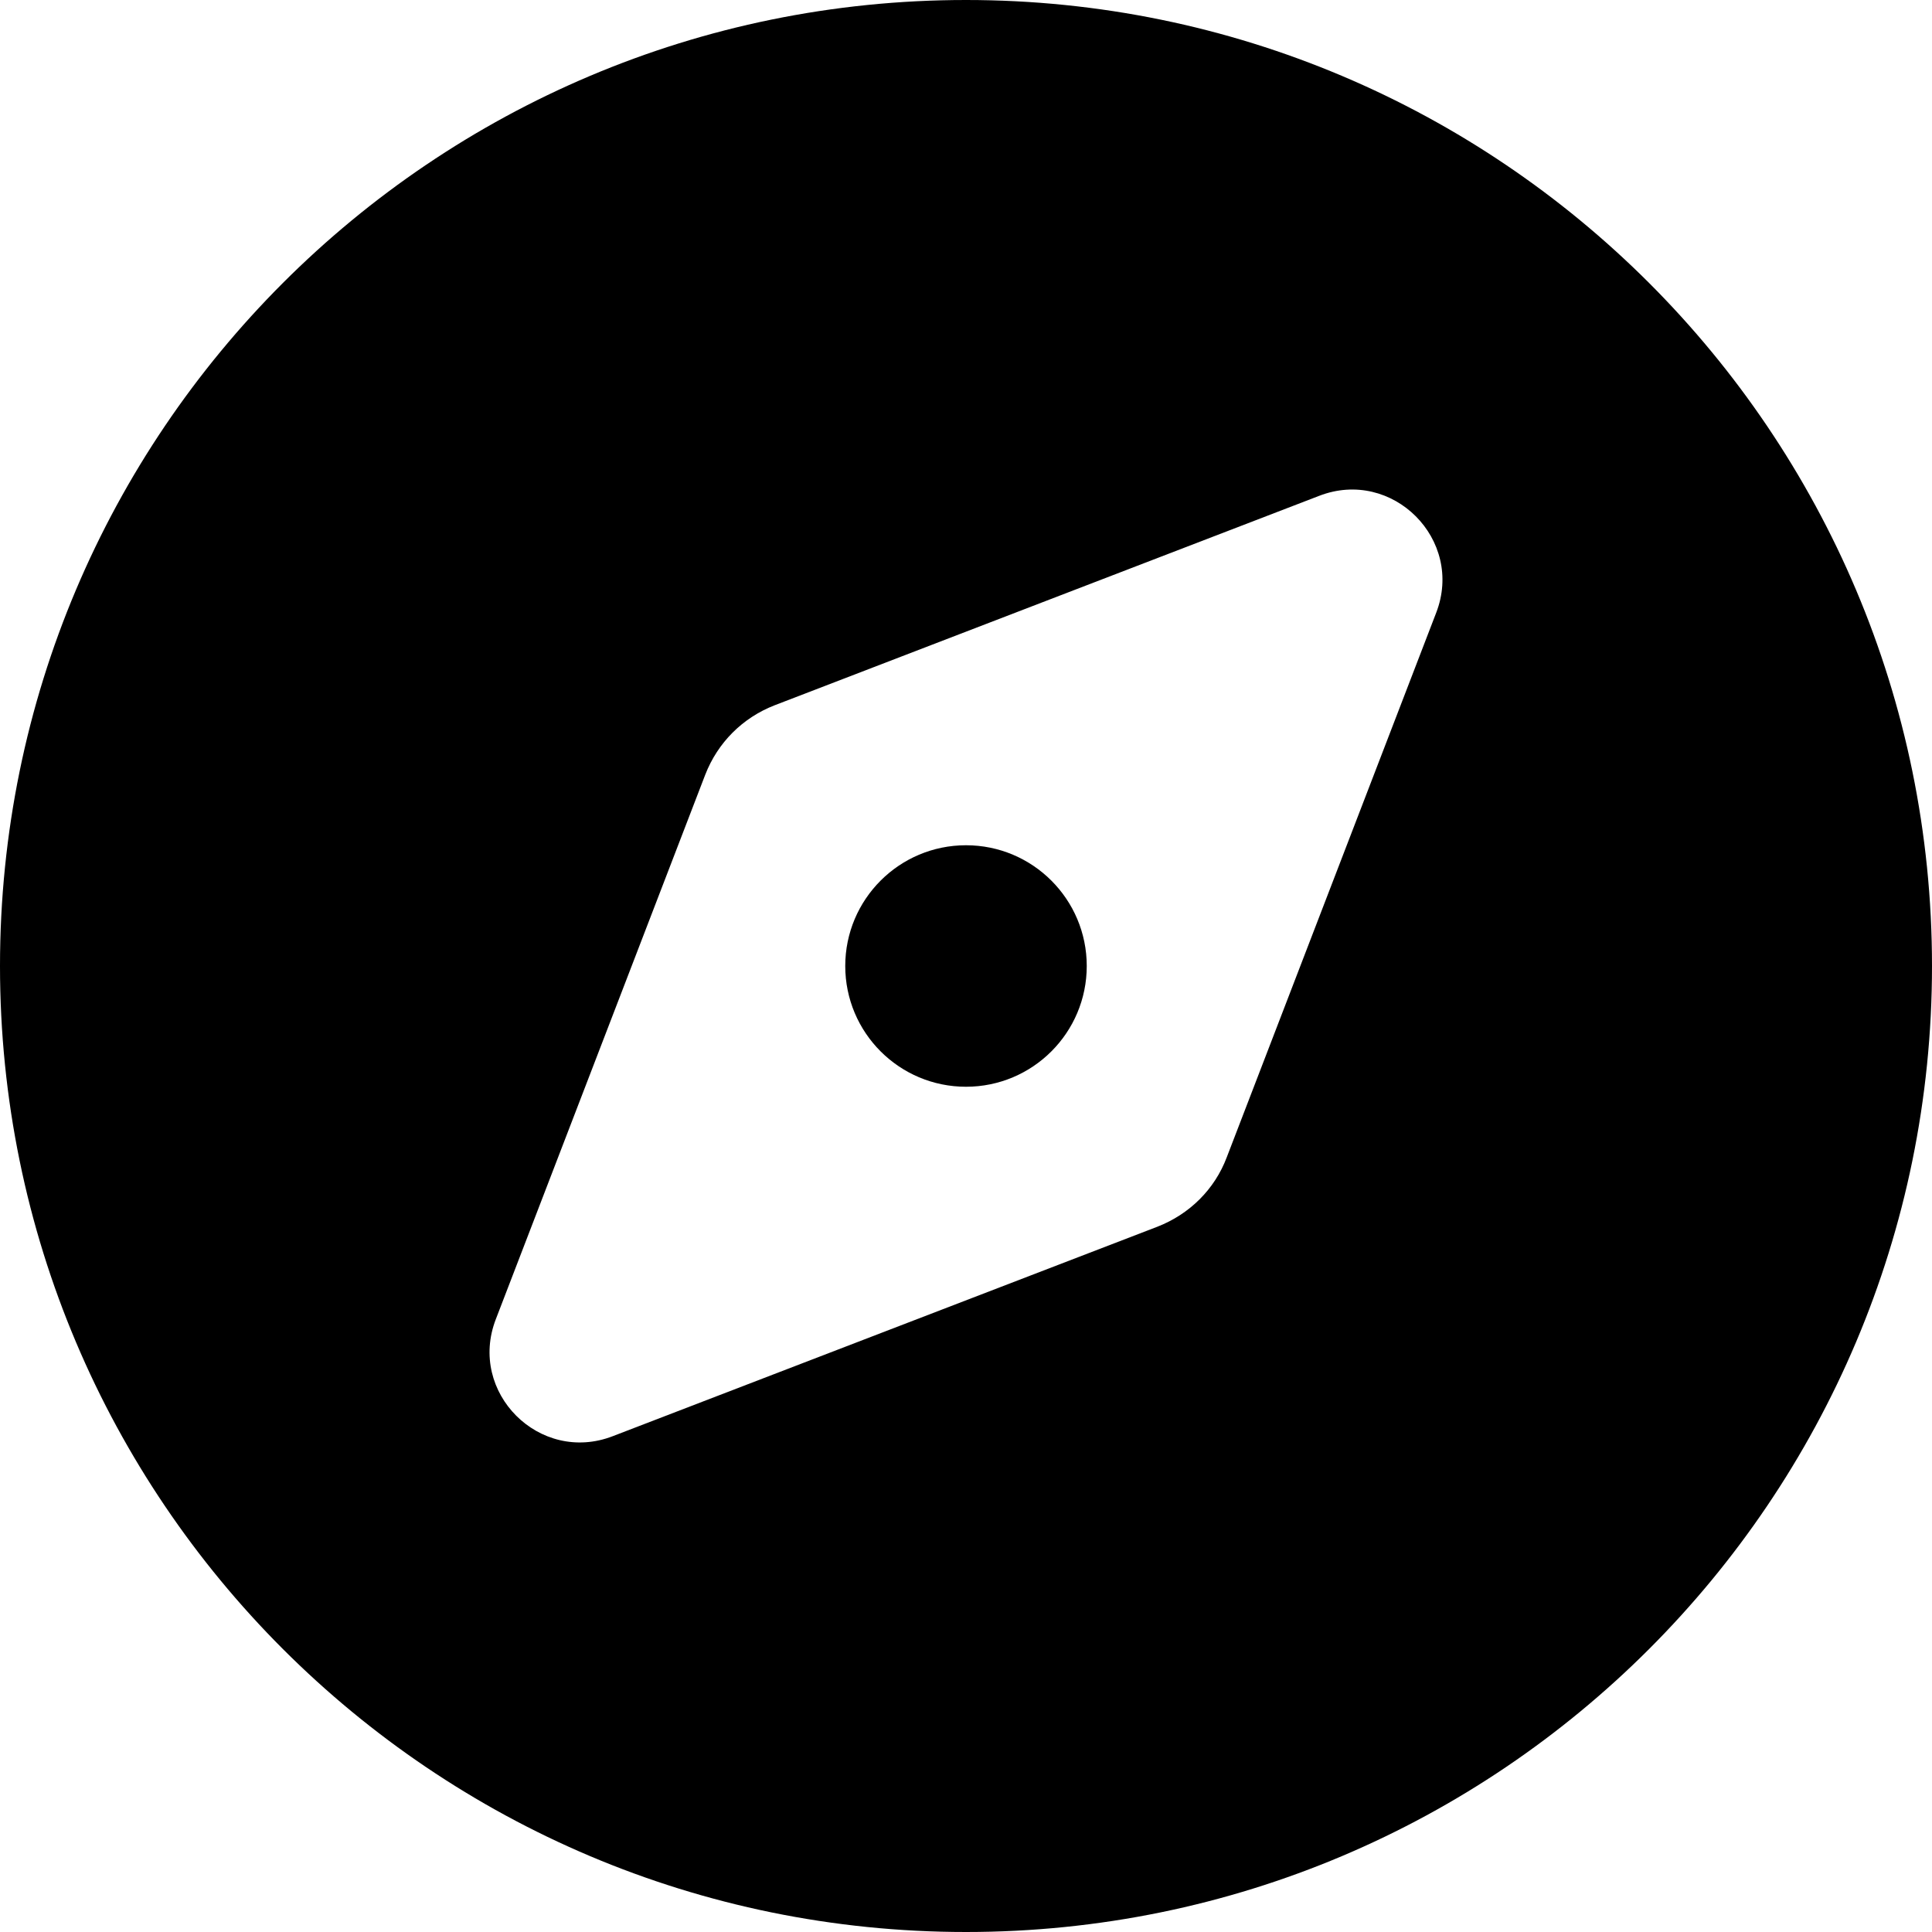
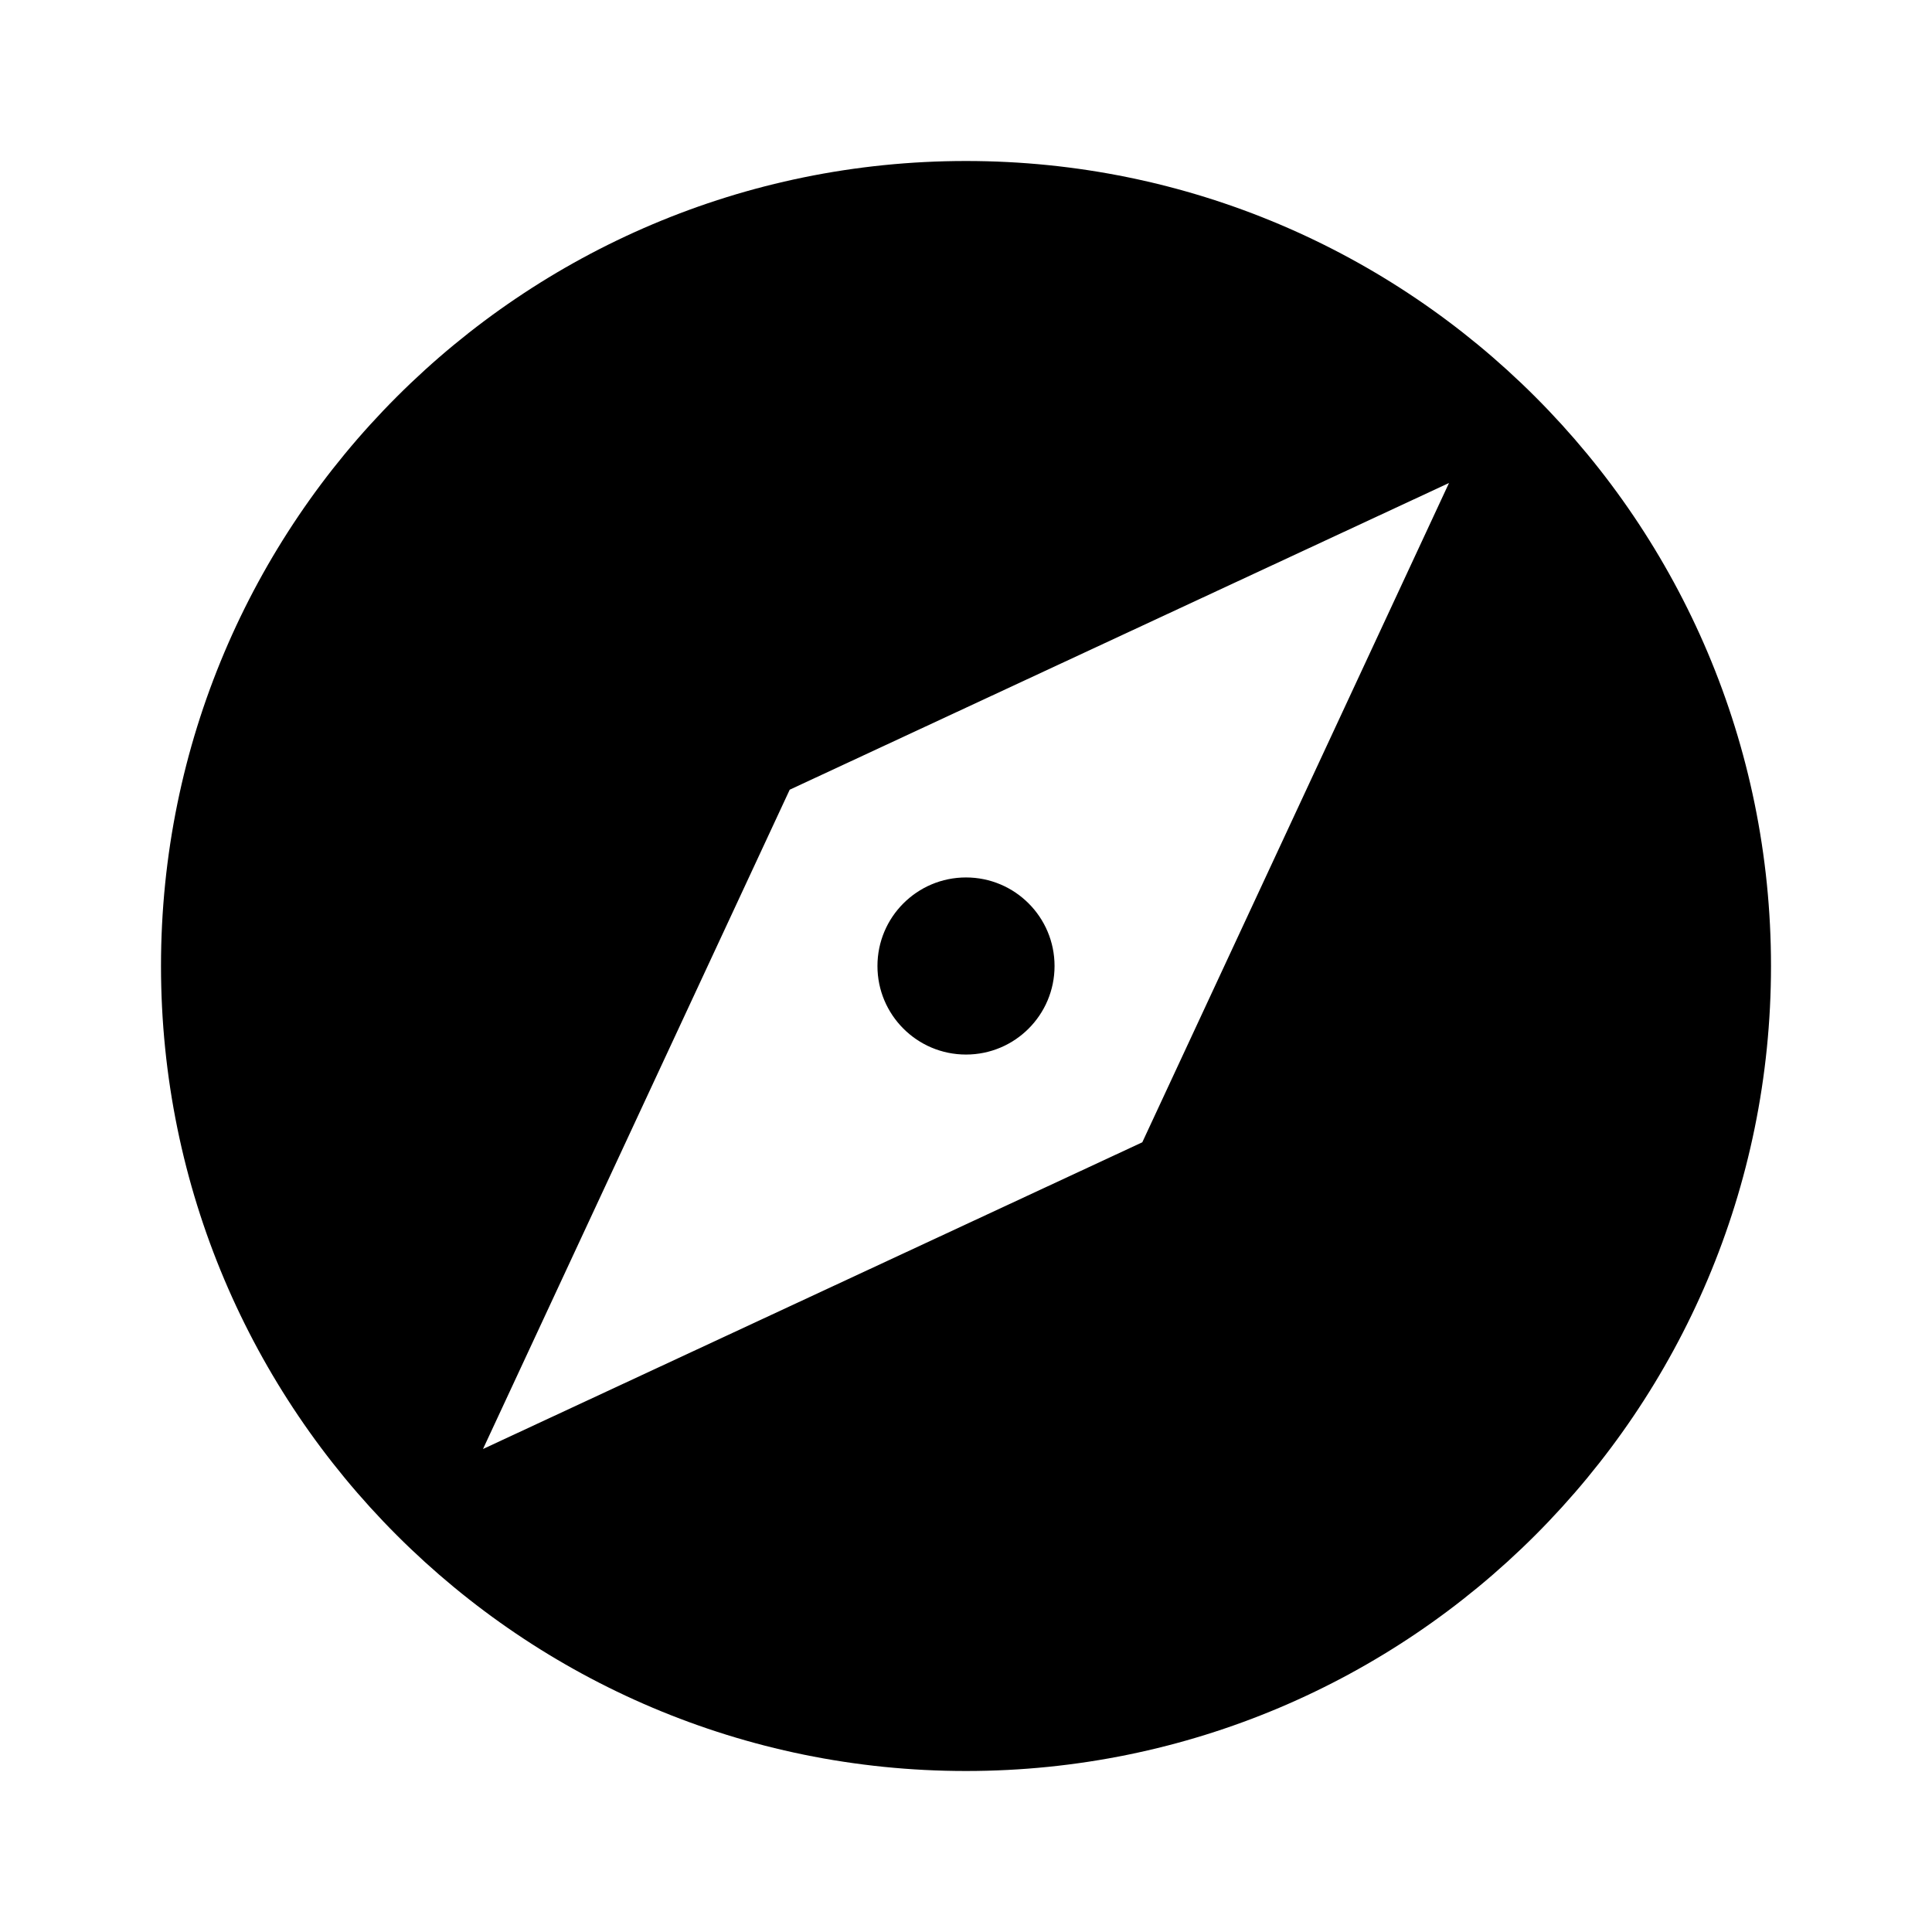
- <svg xmlns="http://www.w3.org/2000/svg" role="none" viewBox="0 0 512 512">
-   <path d="M256 512A256 256 0 1 0 256 0a256 256 0 1 0 0 512zm50.7-186.9L162.4 380.6c-19.4 7.5-38.5-11.6-31-31l55.5-144.3c3.3-8.5 9.9-15.1 18.4-18.4l144.3-55.5c19.4-7.5 38.5 11.6 31 31L325.1 306.7c-3.2 8.5-9.9 15.1-18.4 18.4zM288 256a32 32 0 1 0 -64 0 32 32 0 1 0 64 0z" />
+ <svg xmlns="http://www.w3.org/2000/svg" id="mdi-compass" viewBox="0 0 24 24">
+   <path d="M14.19,14.19L6,18L9.81,9.81L18,6M12,2A10,10 0 0,0 2,12A10,10 0 0,0 12,22A10,10 0 0,0 22,12A10,10 0 0,0 12,2M12,10.9A1.1,1.1 0 0,0 10.9,12A1.1,1.1 0 0,0 12,13.1A1.1,1.1 0 0,0 13.1,12A1.1,1.1 0 0,0 12,10.9Z" />
</svg>
